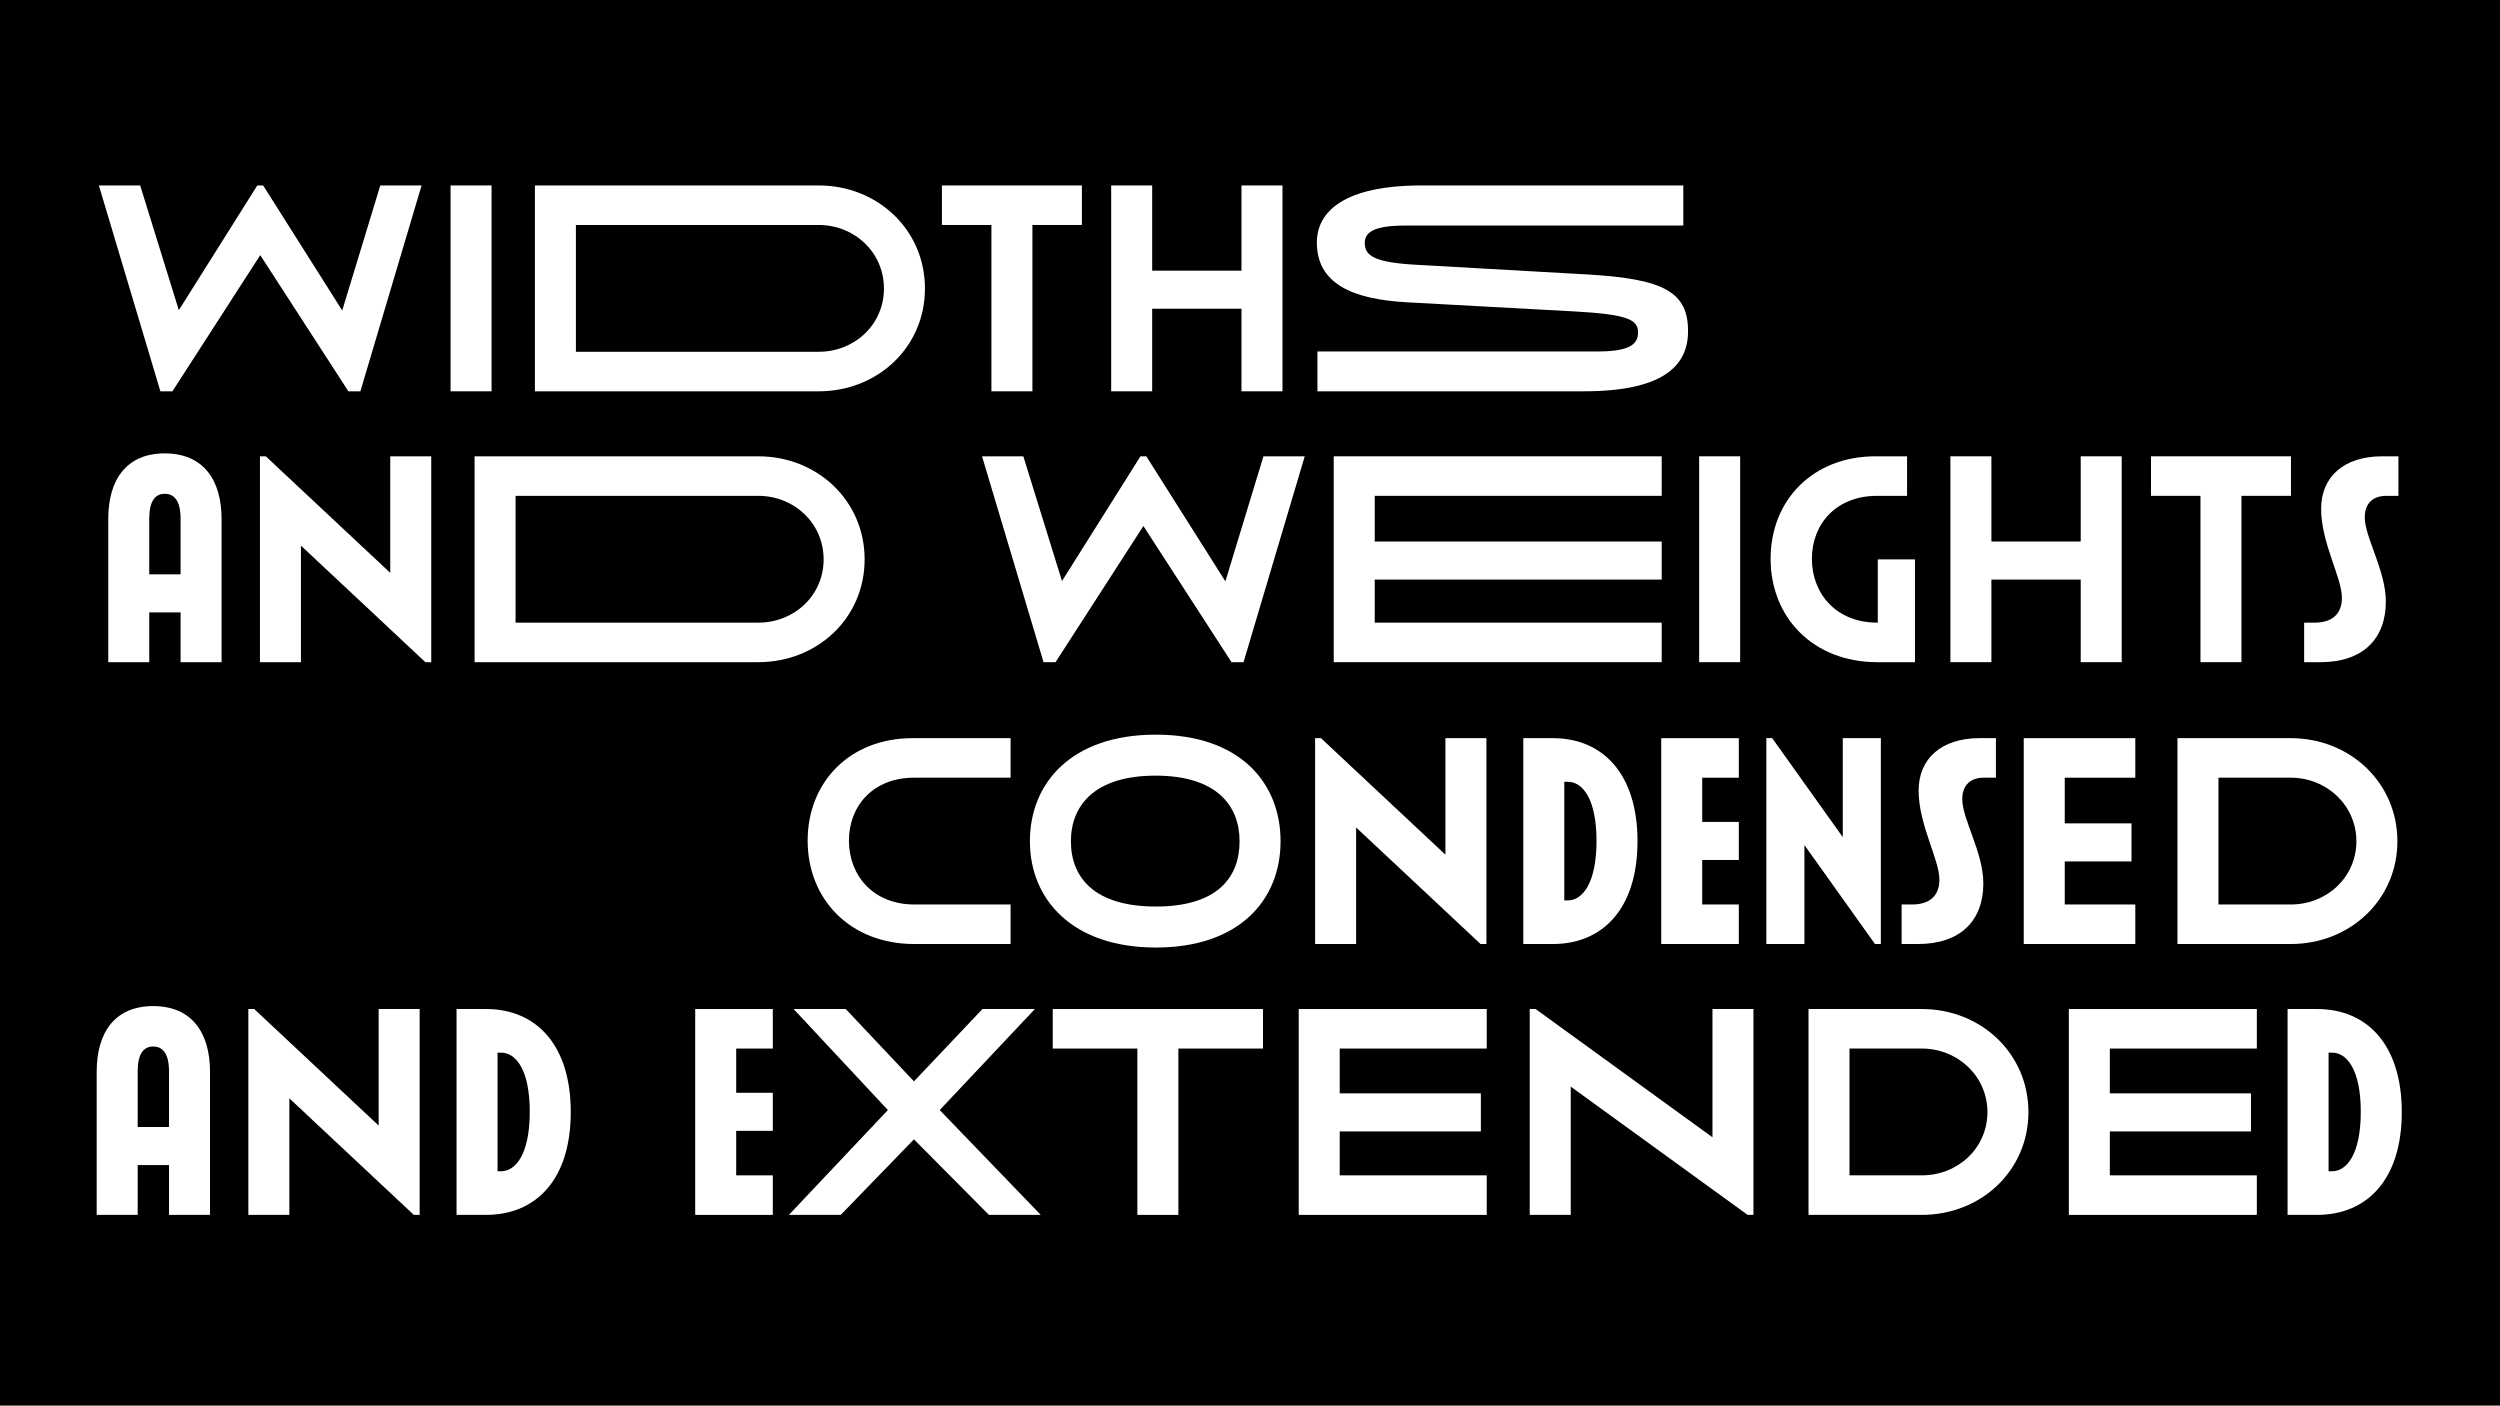
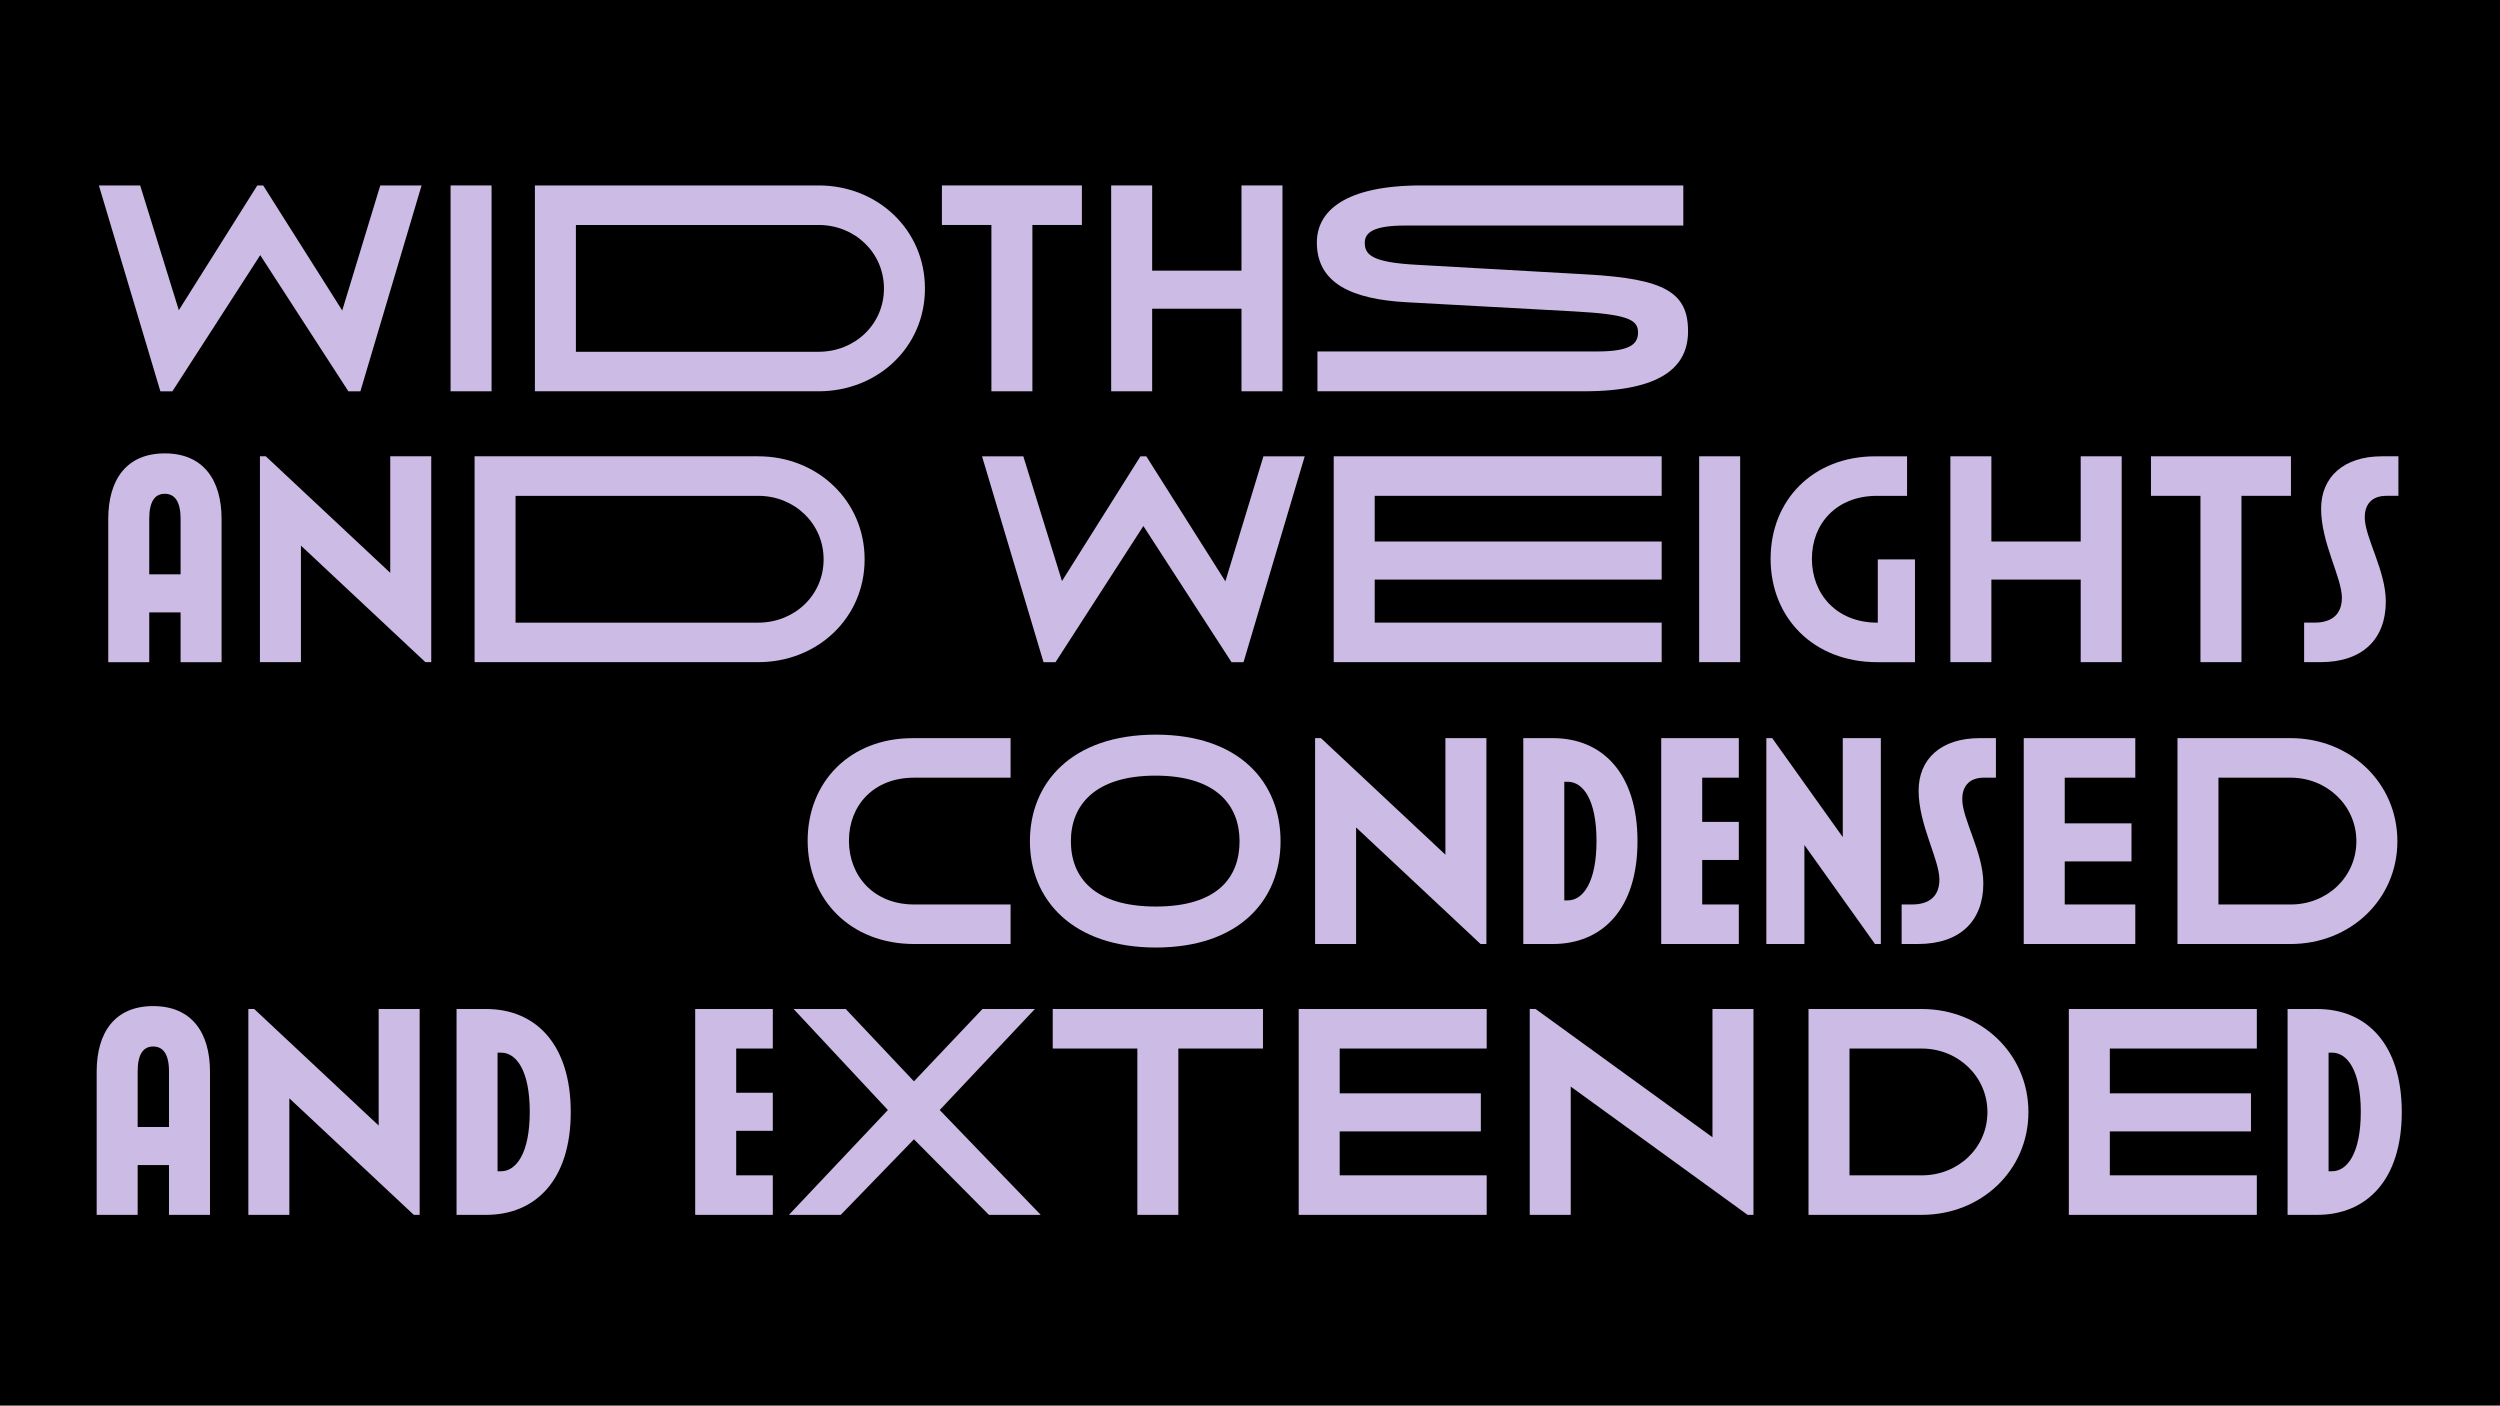
- <svg xmlns="http://www.w3.org/2000/svg" id="Layer_1" viewBox="0 0 1366 768">
+ <svg xmlns="http://www.w3.org/2000/svg" id="Layer_1" data-name="Layer 1" viewBox="0 0 1366 768">
  <defs>
-     <style>.cls-1{fill:#fff;}</style>
+     <style>
+       .cls-1 {
+         fill: #000;
+       }
+ 
+       .cls-1, .cls-2 {
+         stroke-width: 0px;
+       }
+ 
+       .cls-2 {
+         fill: #ccbbe4;
+       }
+     </style>
  </defs>
-   <rect width="1366" height="768" />
+   <rect class="cls-1" x="0" width="1366" height="768" />
  <g>
-     <path class="cls-1" d="M190.36,213.81l-48.16-74.4-48,74.4h-6.56L54.03,101.33h22.56l21.12,68.16,42.88-68.16h3.2l43.2,68.32,20.8-68.32h22.56l-33.44,112.48h-6.56Z" />
-     <path class="cls-1" d="M268.59,101.33v112.48h-22.4V101.33h22.4Z" />
-     <path class="cls-1" d="M447.31,101.33c32.16,0,58.08,24.16,58.08,56.32s-25.92,56.16-58.08,56.16h-155.04V101.33h155.04Zm-132.64,90.88h132.64c19.68,0,35.68-14.88,35.68-34.56s-16-34.72-35.68-34.72h-132.64v69.28Z" />
-     <path class="cls-1" d="M591.15,101.33v21.6h-27.04v90.88h-22.4V122.93h-27.04v-21.6h76.48Z" />
-     <path class="cls-1" d="M629.55,101.33v46.56h48.8v-46.56h22.4v112.48h-22.4v-45.12h-48.8v45.12h-22.4V101.33h22.4Z" />
-     <path class="cls-1" d="M919.76,101.33v21.92h-152.07c-16.97,0-21.98,3.68-21.98,9.44,0,6.72,4.36,10.72,28.44,12l93.25,5.28c42.18,2.4,54.95,9.76,54.95,31.04,0,19.36-14.38,32.8-57.05,32.8h-145.45v-21.76h152.72c17.45,0,22.46-3.68,22.46-10.4,0-7.2-6.14-9.92-35.39-11.52l-90.82-4.96c-30.22-1.6-49.29-10.4-49.29-32.64,0-17.12,15.19-31.2,57.21-31.2h143.02Z" />
-     <path class="cls-1" d="M59.15,361.81v-78.24c0-21.44,9.92-35.84,30.88-35.84s31.04,14.4,31.04,35.84v78.24h-22.4v-27.2h-17.12v27.2h-22.4Zm22.4-48h17.12v-30.4c0-9.6-3.36-13.6-8.64-13.6s-8.48,4-8.48,13.6v30.4Z" />
-     <path class="cls-1" d="M145.23,249.33l68,63.68v-63.68h22.4v112.48h-3.2l-68-63.68v63.68h-22.4v-112.48h3.2Z" />
-     <path class="cls-1" d="M414.35,249.33c32.16,0,58.08,24.16,58.08,56.32s-25.92,56.16-58.08,56.16h-155.04v-112.48h155.04Zm-132.64,90.88h132.64c19.68,0,35.68-14.88,35.68-34.56s-16-34.72-35.68-34.72h-132.64v69.28Z" />
-     <path class="cls-1" d="M672.91,361.81l-48.16-74.4-48,74.4h-6.56l-33.6-112.48h22.56l21.12,68.16,42.88-68.16h3.2l43.2,68.32,20.8-68.32h22.56l-33.44,112.48h-6.56Z" />
-     <path class="cls-1" d="M907.95,249.33v21.6h-156.8v24.96h156.8v20.8h-156.8v23.52h156.8v21.6h-179.2v-112.48h179.2Z" />
-     <path class="cls-1" d="M950.82,249.33v112.48h-22.4v-112.48h22.4Z" />
-     <path class="cls-1" d="M1042.02,270.93h-16.48c-22.08,0-35.52,15.2-35.52,34.4s13.44,34.88,35.68,34.88h.32v-34.56h20.32v56.16h-20.64c-34.88,0-58.24-24.32-58.24-56.48s23.2-56,57.28-56h17.28v21.6Z" />
-     <path class="cls-1" d="M1088.1,249.33v46.56h48.8v-46.56h22.4v112.48h-22.4v-45.12h-48.8v45.12h-22.4v-112.48h22.4Z" />
-     <path class="cls-1" d="M1251.78,249.33v21.6h-27.04v90.88h-22.4v-90.88h-27.04v-21.6h76.48Z" />
-     <path class="cls-1" d="M1310.5,249.33v21.6h-6.56c-8.64,0-11.84,5.44-11.84,11.68,0,11.04,11.52,29.12,11.52,46.08,0,20.32-12.48,33.12-35.68,33.12h-8.96v-21.6h5.76c9.28,0,14.88-4.48,14.88-13.6,0-11.04-11.36-29.92-11.36-48.64,0-17.44,12.48-28.64,33.28-28.64h8.96Z" />
+     <path class="cls-2" d="M190.35,213.81l-48.16-74.4-48,74.4h-6.56l-33.6-112.48h22.56l21.12,68.16,42.88-68.16h3.2l43.2,68.32,20.8-68.32h22.56l-33.44,112.48h-6.56Z" />
+     <path class="cls-2" d="M268.59,101.32v112.48h-22.4v-112.48h22.4Z" />
+     <path class="cls-2" d="M447.31,101.32c32.16,0,58.08,24.16,58.08,56.32s-25.92,56.16-58.08,56.16h-155.04v-112.48h155.04ZM314.67,192.21h132.64c19.68,0,35.68-14.88,35.68-34.56s-16-34.72-35.68-34.72h-132.64v69.28Z" />
+     <path class="cls-2" d="M591.14,101.32v21.6h-27.04v90.88h-22.4v-90.88h-27.04v-21.6h76.48Z" />
+     <path class="cls-2" d="M629.54,101.32v46.56h48.8v-46.56h22.4v112.48h-22.4v-45.12h-48.8v45.12h-22.4v-112.48h22.4Z" />
+     <path class="cls-2" d="M919.76,101.32v21.92h-152.07c-16.97,0-21.98,3.68-21.98,9.44,0,6.72,4.36,10.72,28.44,12l93.25,5.28c42.18,2.4,54.95,9.76,54.95,31.04,0,19.36-14.38,32.8-57.05,32.8h-145.45v-21.76h152.72c17.45,0,22.46-3.68,22.46-10.4,0-7.2-6.14-9.92-35.39-11.52l-90.82-4.96c-30.22-1.6-49.29-10.4-49.29-32.64,0-17.12,15.19-31.2,57.21-31.2h143.02Z" />
+     <path class="cls-2" d="M59.15,361.81v-78.24c0-21.44,9.92-35.84,30.88-35.84s31.04,14.4,31.04,35.84v78.24h-22.4v-27.2h-17.12v27.2h-22.4ZM81.55,313.81h17.12v-30.4c0-9.6-3.36-13.6-8.64-13.6s-8.48,4-8.48,13.6v30.4Z" />
+     <path class="cls-2" d="M145.23,249.32l68,63.68v-63.68h22.4v112.48h-3.2l-68-63.68v63.68h-22.4v-112.48h3.2Z" />
+     <path class="cls-2" d="M414.35,249.32c32.16,0,58.08,24.16,58.08,56.32s-25.92,56.16-58.08,56.16h-155.04v-112.48h155.04ZM281.7,340.21h132.64c19.68,0,35.68-14.88,35.68-34.56s-16-34.72-35.68-34.72h-132.64v69.28Z" />
+     <path class="cls-2" d="M672.9,361.81l-48.16-74.4-48,74.4h-6.56l-33.6-112.48h22.56l21.12,68.16,42.88-68.16h3.2l43.2,68.32,20.8-68.32h22.56l-33.44,112.48h-6.56Z" />
+     <path class="cls-2" d="M907.94,249.32v21.6h-156.8v24.96h156.8v20.8h-156.8v23.52h156.8v21.6h-179.2v-112.48h179.2Z" />
+     <path class="cls-2" d="M950.82,249.32v112.48h-22.4v-112.48h22.4Z" />
+     <path class="cls-2" d="M1042.02,270.93h-16.48c-22.08,0-35.52,15.2-35.52,34.4s13.44,34.88,35.68,34.88h.32v-34.56h20.32v56.16h-20.64c-34.88,0-58.24-24.32-58.24-56.48s23.2-56,57.28-56h17.28v21.6Z" />
+     <path class="cls-2" d="M1088.09,249.32v46.56h48.8v-46.56h22.4v112.48h-22.4v-45.12h-48.8v45.12h-22.4v-112.48h22.4Z" />
+     <path class="cls-2" d="M1251.77,249.32v21.6h-27.04v90.88h-22.4v-90.88h-27.04v-21.6h76.48Z" />
+     <path class="cls-2" d="M1310.49,249.32v21.6h-6.56c-8.64,0-11.84,5.44-11.84,11.68,0,11.04,11.52,29.12,11.52,46.08,0,20.32-12.48,33.12-35.68,33.12h-8.96v-21.6h5.76c9.28,0,14.88-4.48,14.88-13.6,0-11.04-11.36-29.92-11.36-48.64,0-17.44,12.48-28.64,33.28-28.64h8.96Z" />
  </g>
  <g>
-     <path class="cls-1" d="M552.18,424.93h-52.8c-22.08,0-35.52,15.2-35.52,34.4s13.44,34.88,35.68,34.88h52.64v21.6h-52.64c-34.88,0-58.24-24.32-58.24-56.48s23.2-56,57.28-56h53.6v21.6Z" />
-     <path class="cls-1" d="M699.7,459.65c0,32.16-22.56,58.08-68.16,58.08s-68.8-26.24-68.8-58.08,22.72-58.24,68.8-58.24,68.16,26.4,68.16,58.24Zm-114.56,0c0,19.68,12.64,35.68,46.4,35.68s45.76-16,45.76-35.68-12.8-35.84-45.92-35.84-46.24,16.16-46.24,35.84Z" />
-     <path class="cls-1" d="M721.78,403.33l68,63.68v-63.68h22.4v112.48h-3.2l-68-63.68v63.68h-22.4v-112.48h3.2Z" />
-     <path class="cls-1" d="M848.49,403.33c26.88,0,46.24,19.04,46.24,56.32s-19.36,56.16-46.24,56.16h-16.16v-112.48h16.16Zm6.24,88.64h1.92c8.16,0,15.68-9.6,15.68-32.48s-7.52-32.32-15.68-32.32h-1.92v64.8Z" />
-     <path class="cls-1" d="M950.09,403.33v21.6h-20v24.16h20v20.8h-20v24.32h20v21.6h-42.4v-112.48h42.4Z" />
-     <path class="cls-1" d="M968.33,403.33l38.56,54.08v-54.08h20.8v112.48h-3.2l-38.56-54.08v54.08h-20.8v-112.48h3.2Z" />
-     <path class="cls-1" d="M1090.57,403.33v21.6h-6.56c-8.64,0-11.84,5.44-11.84,11.68,0,11.04,11.52,29.12,11.52,46.08,0,20.32-12.48,33.12-35.68,33.12h-8.96v-21.6h5.76c9.28,0,14.88-4.48,14.88-13.6,0-11.04-11.36-29.92-11.36-48.64,0-17.44,12.48-28.64,33.28-28.64h8.96Z" />
-     <path class="cls-1" d="M1166.73,403.33v21.6h-38.56v24.96h36.48v20.8h-36.48v23.52h38.56v21.6h-60.96v-112.48h60.96Z" />
-     <path class="cls-1" d="M1251.69,403.33c32.32,0,58.24,24.32,58.24,56.32s-25.92,56.16-58.24,56.16h-61.92v-112.48h61.92Zm-39.52,90.88h39.52c19.84,0,35.84-15.04,35.84-34.56s-16.16-34.72-35.84-34.72h-39.52v69.28Z" />
-     <path class="cls-1" d="M52.83,663.81v-78.24c0-21.44,9.92-35.84,30.88-35.84s31.04,14.4,31.04,35.84v78.24h-22.4v-27.2h-17.12v27.2h-22.4Zm22.4-48h17.12v-30.4c0-9.6-3.36-13.6-8.64-13.6s-8.48,4-8.48,13.6v30.4Z" />
-     <path class="cls-1" d="M138.9,551.33l68,63.68v-63.68h22.4v112.48h-3.2l-68-63.68v63.68h-22.4v-112.48h3.2Z" />
-     <path class="cls-1" d="M265.62,551.33c26.88,0,46.24,19.04,46.24,56.32s-19.36,56.16-46.24,56.16h-16.16v-112.48h16.16Zm6.24,88.64h1.92c8.16,0,15.68-9.6,15.68-32.48s-7.52-32.32-15.68-32.32h-1.92v64.8Z" />
-     <path class="cls-1" d="M422.26,551.33v21.6h-20v24.16h20v20.8h-20v24.32h20v21.6h-42.4v-112.48h42.4Z" />
-     <path class="cls-1" d="M462.1,551.33l37.28,39.52,37.44-39.52h28.64l-52,55.2,55.2,57.28h-28.32l-40.96-41.28-40,41.28h-28.32l54.08-57.28-51.52-55.2h28.48Z" />
-     <path class="cls-1" d="M690.1,551.33v21.6h-46.24v90.88h-22.4v-90.88h-46.24v-21.6h114.88Z" />
-     <path class="cls-1" d="M812.34,551.33v21.6h-80.32v24.48h77.12v20.8h-77.12v24h80.32v21.6h-102.72v-112.48h102.72Z" />
-     <path class="cls-1" d="M839.05,551.33l96.64,70.08v-70.08h22.4v112.48h-3.2l-96.64-70.08v70.08h-22.4v-112.48h3.2Z" />
-     <path class="cls-1" d="M1050.09,551.33c32.32,0,58.24,24.32,58.24,56.32s-25.92,56.16-58.24,56.16h-61.92v-112.48h61.92Zm-39.52,90.88h39.52c19.84,0,35.84-15.04,35.84-34.56s-16.16-34.72-35.84-34.72h-39.52v69.28Z" />
-     <path class="cls-1" d="M1233.13,551.33v21.6h-80.32v24.48h77.12v20.8h-77.12v24h80.32v21.6h-102.72v-112.48h102.72Z" />
-     <path class="cls-1" d="M1266.09,551.33c26.88,0,46.24,19.04,46.24,56.32s-19.36,56.16-46.24,56.16h-16.16v-112.48h16.16Zm6.24,88.64h1.92c8.16,0,15.68-9.6,15.68-32.48s-7.52-32.32-15.68-32.32h-1.92v64.8Z" />
+     <path class="cls-2" d="M552.18,424.93h-52.8c-22.08,0-35.52,15.2-35.52,34.4s13.44,34.88,35.68,34.88h52.64v21.6h-52.64c-34.88,0-58.24-24.32-58.24-56.48s23.2-56,57.28-56h53.6v21.6Z" />
+     <path class="cls-2" d="M699.7,459.65c0,32.16-22.56,58.08-68.16,58.08s-68.8-26.24-68.8-58.08,22.72-58.24,68.8-58.24,68.16,26.4,68.16,58.24ZM585.13,459.65c0,19.68,12.64,35.68,46.4,35.68s45.76-16,45.76-35.68-12.8-35.84-45.92-35.84-46.24,16.16-46.24,35.84Z" />
+     <path class="cls-2" d="M721.77,403.32l68,63.68v-63.68h22.4v112.48h-3.2l-68-63.68v63.68h-22.4v-112.48h3.2Z" />
+     <path class="cls-2" d="M848.49,403.32c26.88,0,46.24,19.04,46.24,56.32s-19.36,56.16-46.24,56.16h-16.16v-112.48h16.16ZM854.73,491.97h1.92c8.16,0,15.68-9.6,15.68-32.48s-7.52-32.32-15.68-32.32h-1.92v64.8Z" />
+     <path class="cls-2" d="M950.09,403.32v21.6h-20v24.16h20v20.8h-20v24.32h20v21.6h-42.4v-112.48h42.4Z" />
+     <path class="cls-2" d="M968.33,403.32l38.56,54.08v-54.08h20.8v112.48h-3.2l-38.56-54.08v54.08h-20.8v-112.48h3.2Z" />
+     <path class="cls-2" d="M1090.57,403.32v21.6h-6.56c-8.64,0-11.84,5.44-11.84,11.68,0,11.04,11.52,29.12,11.52,46.08,0,20.32-12.48,33.12-35.68,33.12h-8.96v-21.6h5.76c9.28,0,14.88-4.48,14.88-13.6,0-11.04-11.36-29.92-11.36-48.64,0-17.44,12.48-28.64,33.28-28.64h8.96Z" />
+     <path class="cls-2" d="M1166.73,403.32v21.6h-38.56v24.96h36.48v20.8h-36.48v23.52h38.56v21.6h-60.96v-112.48h60.96Z" />
+     <path class="cls-2" d="M1251.69,403.32c32.32,0,58.24,24.32,58.24,56.32s-25.92,56.16-58.24,56.16h-61.92v-112.48h61.92ZM1212.16,494.21h39.52c19.84,0,35.84-15.04,35.84-34.56s-16.16-34.72-35.84-34.72h-39.52v69.28Z" />
+     <path class="cls-2" d="M52.82,663.81v-78.24c0-21.44,9.92-35.84,30.88-35.84s31.04,14.4,31.04,35.84v78.24h-22.4v-27.2h-17.12v27.2h-22.4ZM75.22,615.81h17.12v-30.4c0-9.6-3.36-13.6-8.64-13.6s-8.48,4-8.48,13.6v30.4Z" />
+     <path class="cls-2" d="M138.9,551.32l68,63.68v-63.68h22.4v112.48h-3.2l-68-63.68v63.68h-22.4v-112.48h3.2Z" />
+     <path class="cls-2" d="M265.62,551.32c26.88,0,46.24,19.04,46.24,56.32s-19.36,56.16-46.24,56.16h-16.16v-112.48h16.16ZM271.86,639.97h1.92c8.16,0,15.68-9.6,15.68-32.48s-7.52-32.32-15.68-32.32h-1.92v64.8Z" />
+     <path class="cls-2" d="M422.26,551.32v21.6h-20v24.16h20v20.8h-20v24.32h20v21.6h-42.4v-112.48h42.4Z" />
+     <path class="cls-2" d="M462.1,551.32l37.28,39.52,37.44-39.52h28.64l-52,55.2,55.2,57.28h-28.32l-40.96-41.28-40,41.28h-28.32l54.08-57.28-51.52-55.2h28.48Z" />
+     <path class="cls-2" d="M690.09,551.32v21.6h-46.24v90.88h-22.4v-90.88h-46.24v-21.6h114.88Z" />
+     <path class="cls-2" d="M812.33,551.32v21.6h-80.32v24.48h77.12v20.8h-77.12v24h80.32v21.6h-102.72v-112.48h102.72Z" />
+     <path class="cls-2" d="M839.05,551.32l96.64,70.08v-70.08h22.4v112.48h-3.2l-96.64-70.08v70.08h-22.4v-112.48h3.2Z" />
+     <path class="cls-2" d="M1050.09,551.32c32.32,0,58.24,24.32,58.24,56.32s-25.92,56.16-58.24,56.16h-61.92v-112.48h61.92ZM1010.57,642.21h39.52c19.84,0,35.84-15.04,35.84-34.56s-16.16-34.72-35.84-34.72h-39.52v69.28Z" />
+     <path class="cls-2" d="M1233.13,551.32v21.6h-80.32v24.48h77.12v20.8h-77.12v24h80.32v21.6h-102.72v-112.48h102.72Z" />
+     <path class="cls-2" d="M1266.09,551.32c26.88,0,46.24,19.04,46.24,56.32s-19.36,56.16-46.24,56.16h-16.16v-112.48h16.16ZM1272.33,639.97h1.92c8.16,0,15.68-9.6,15.68-32.48s-7.52-32.32-15.68-32.32h-1.92v64.8Z" />
  </g>
</svg>
